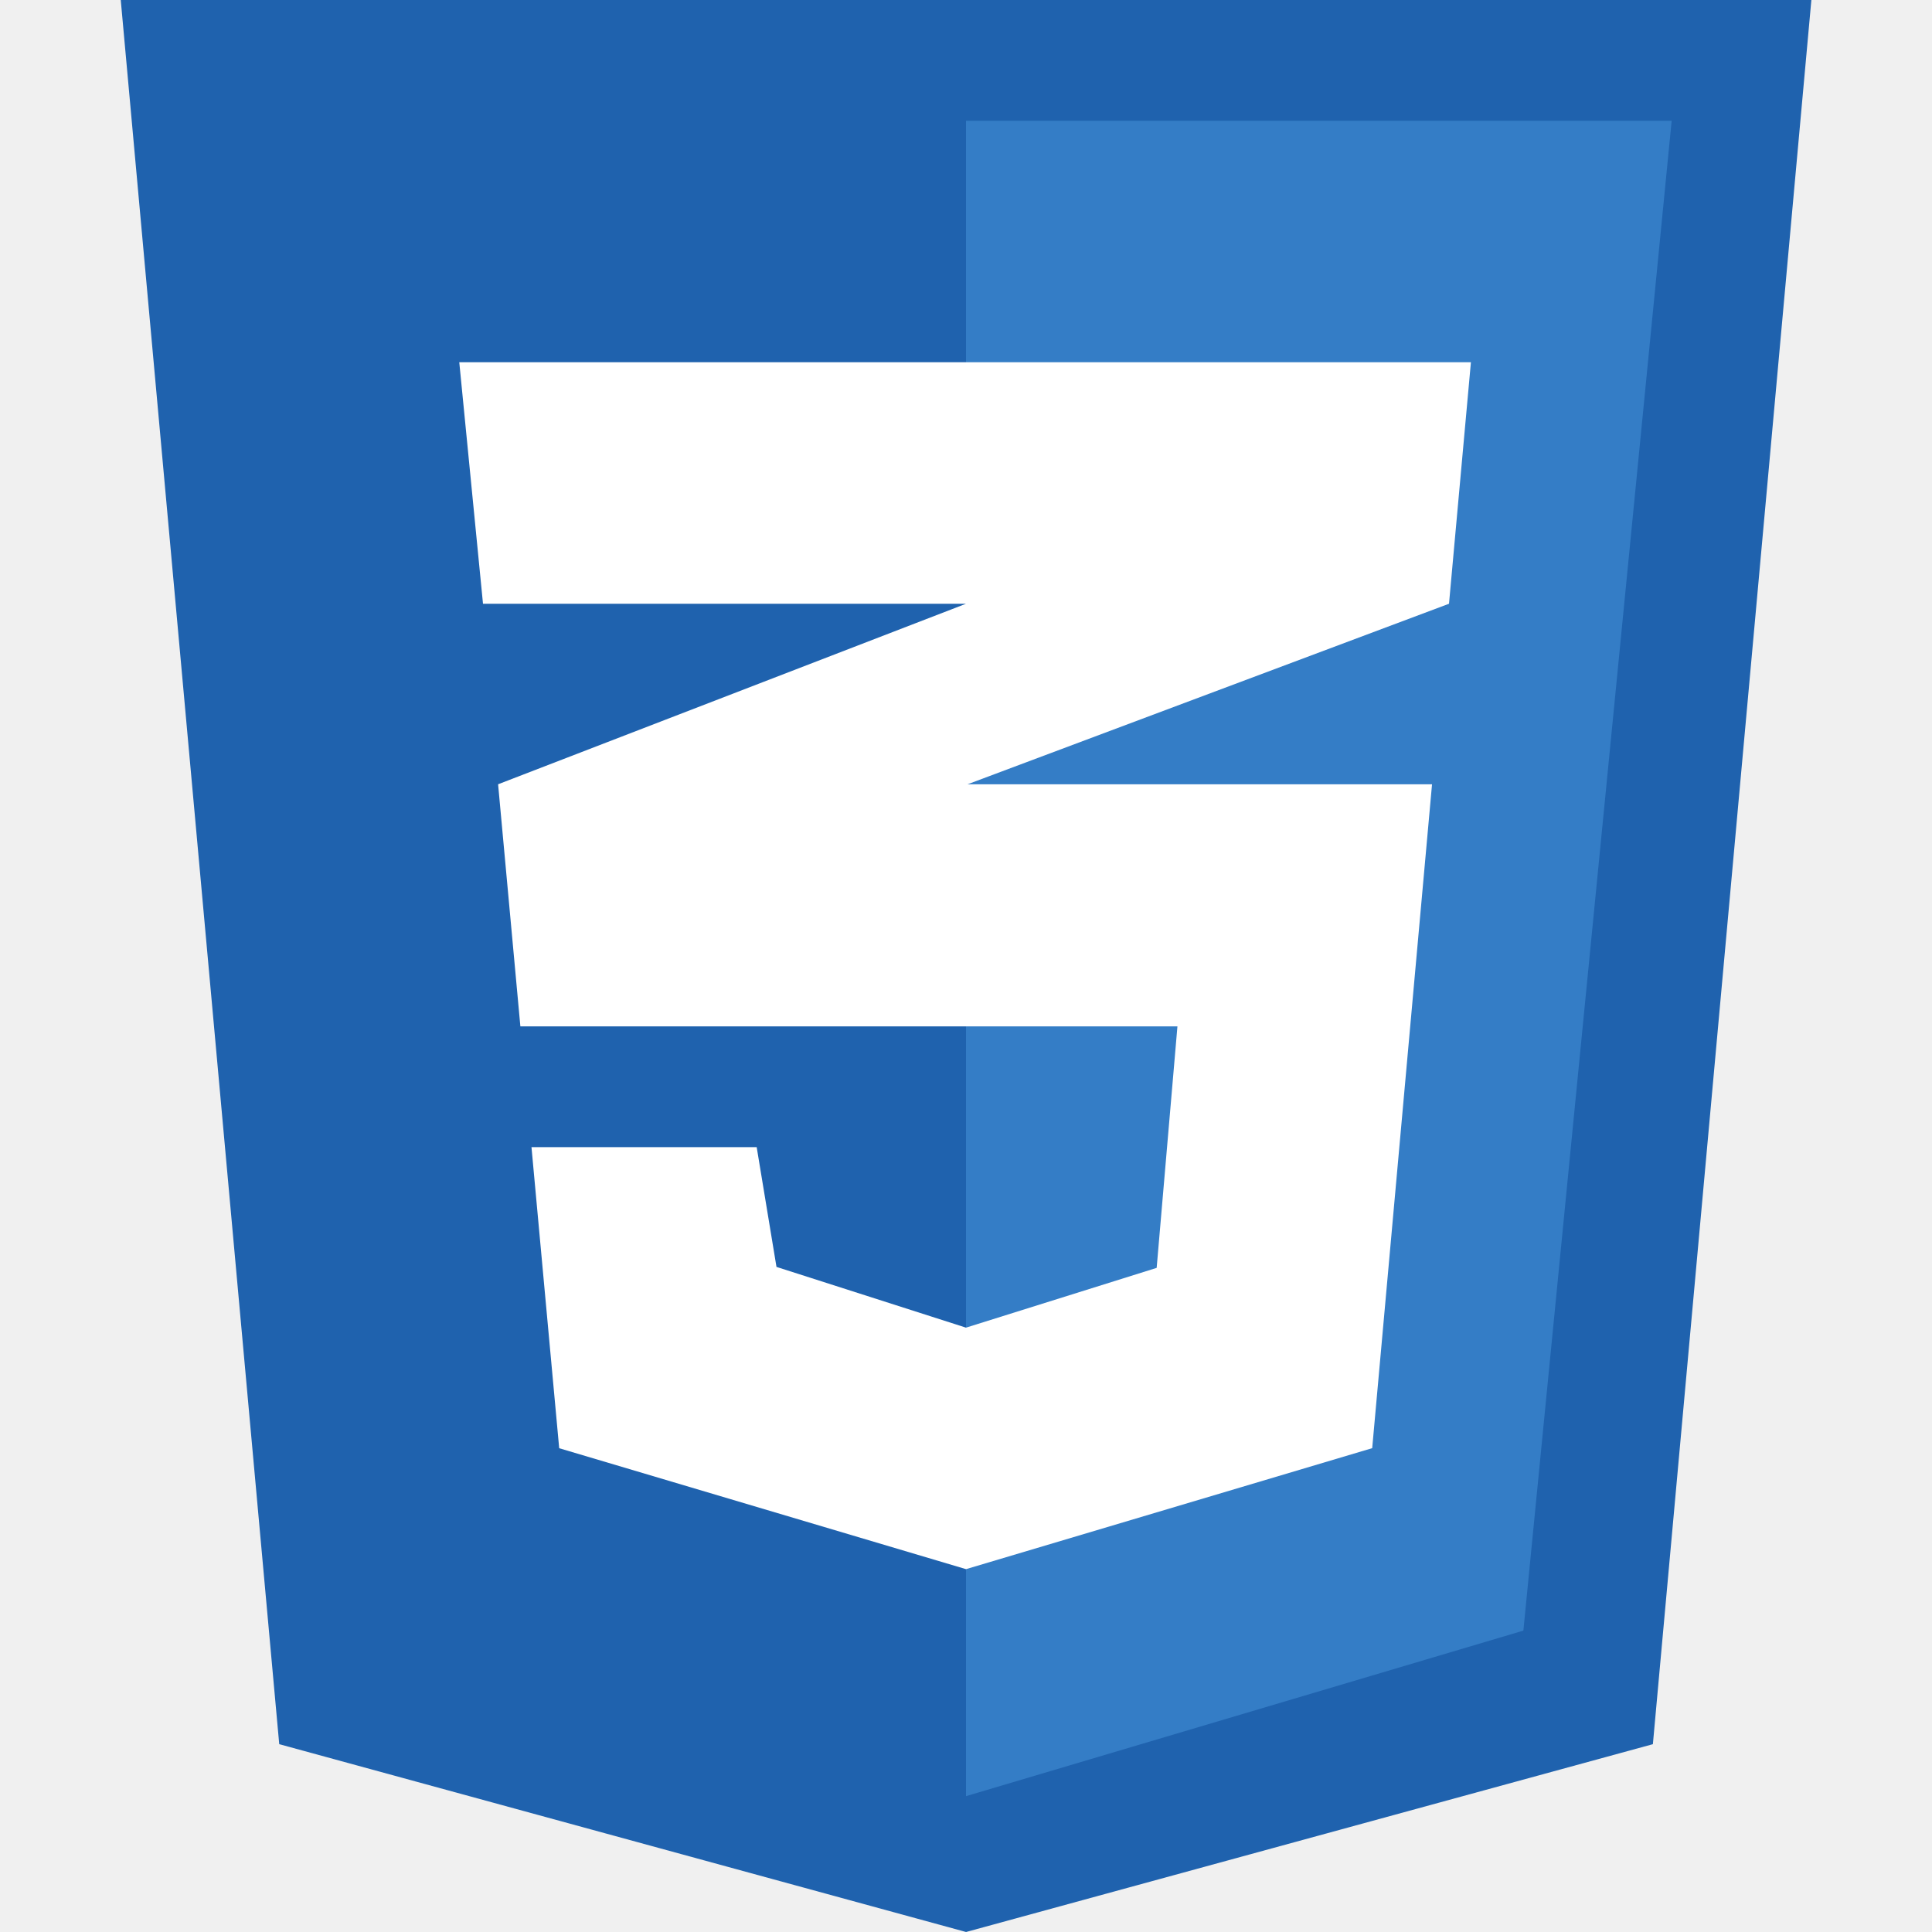
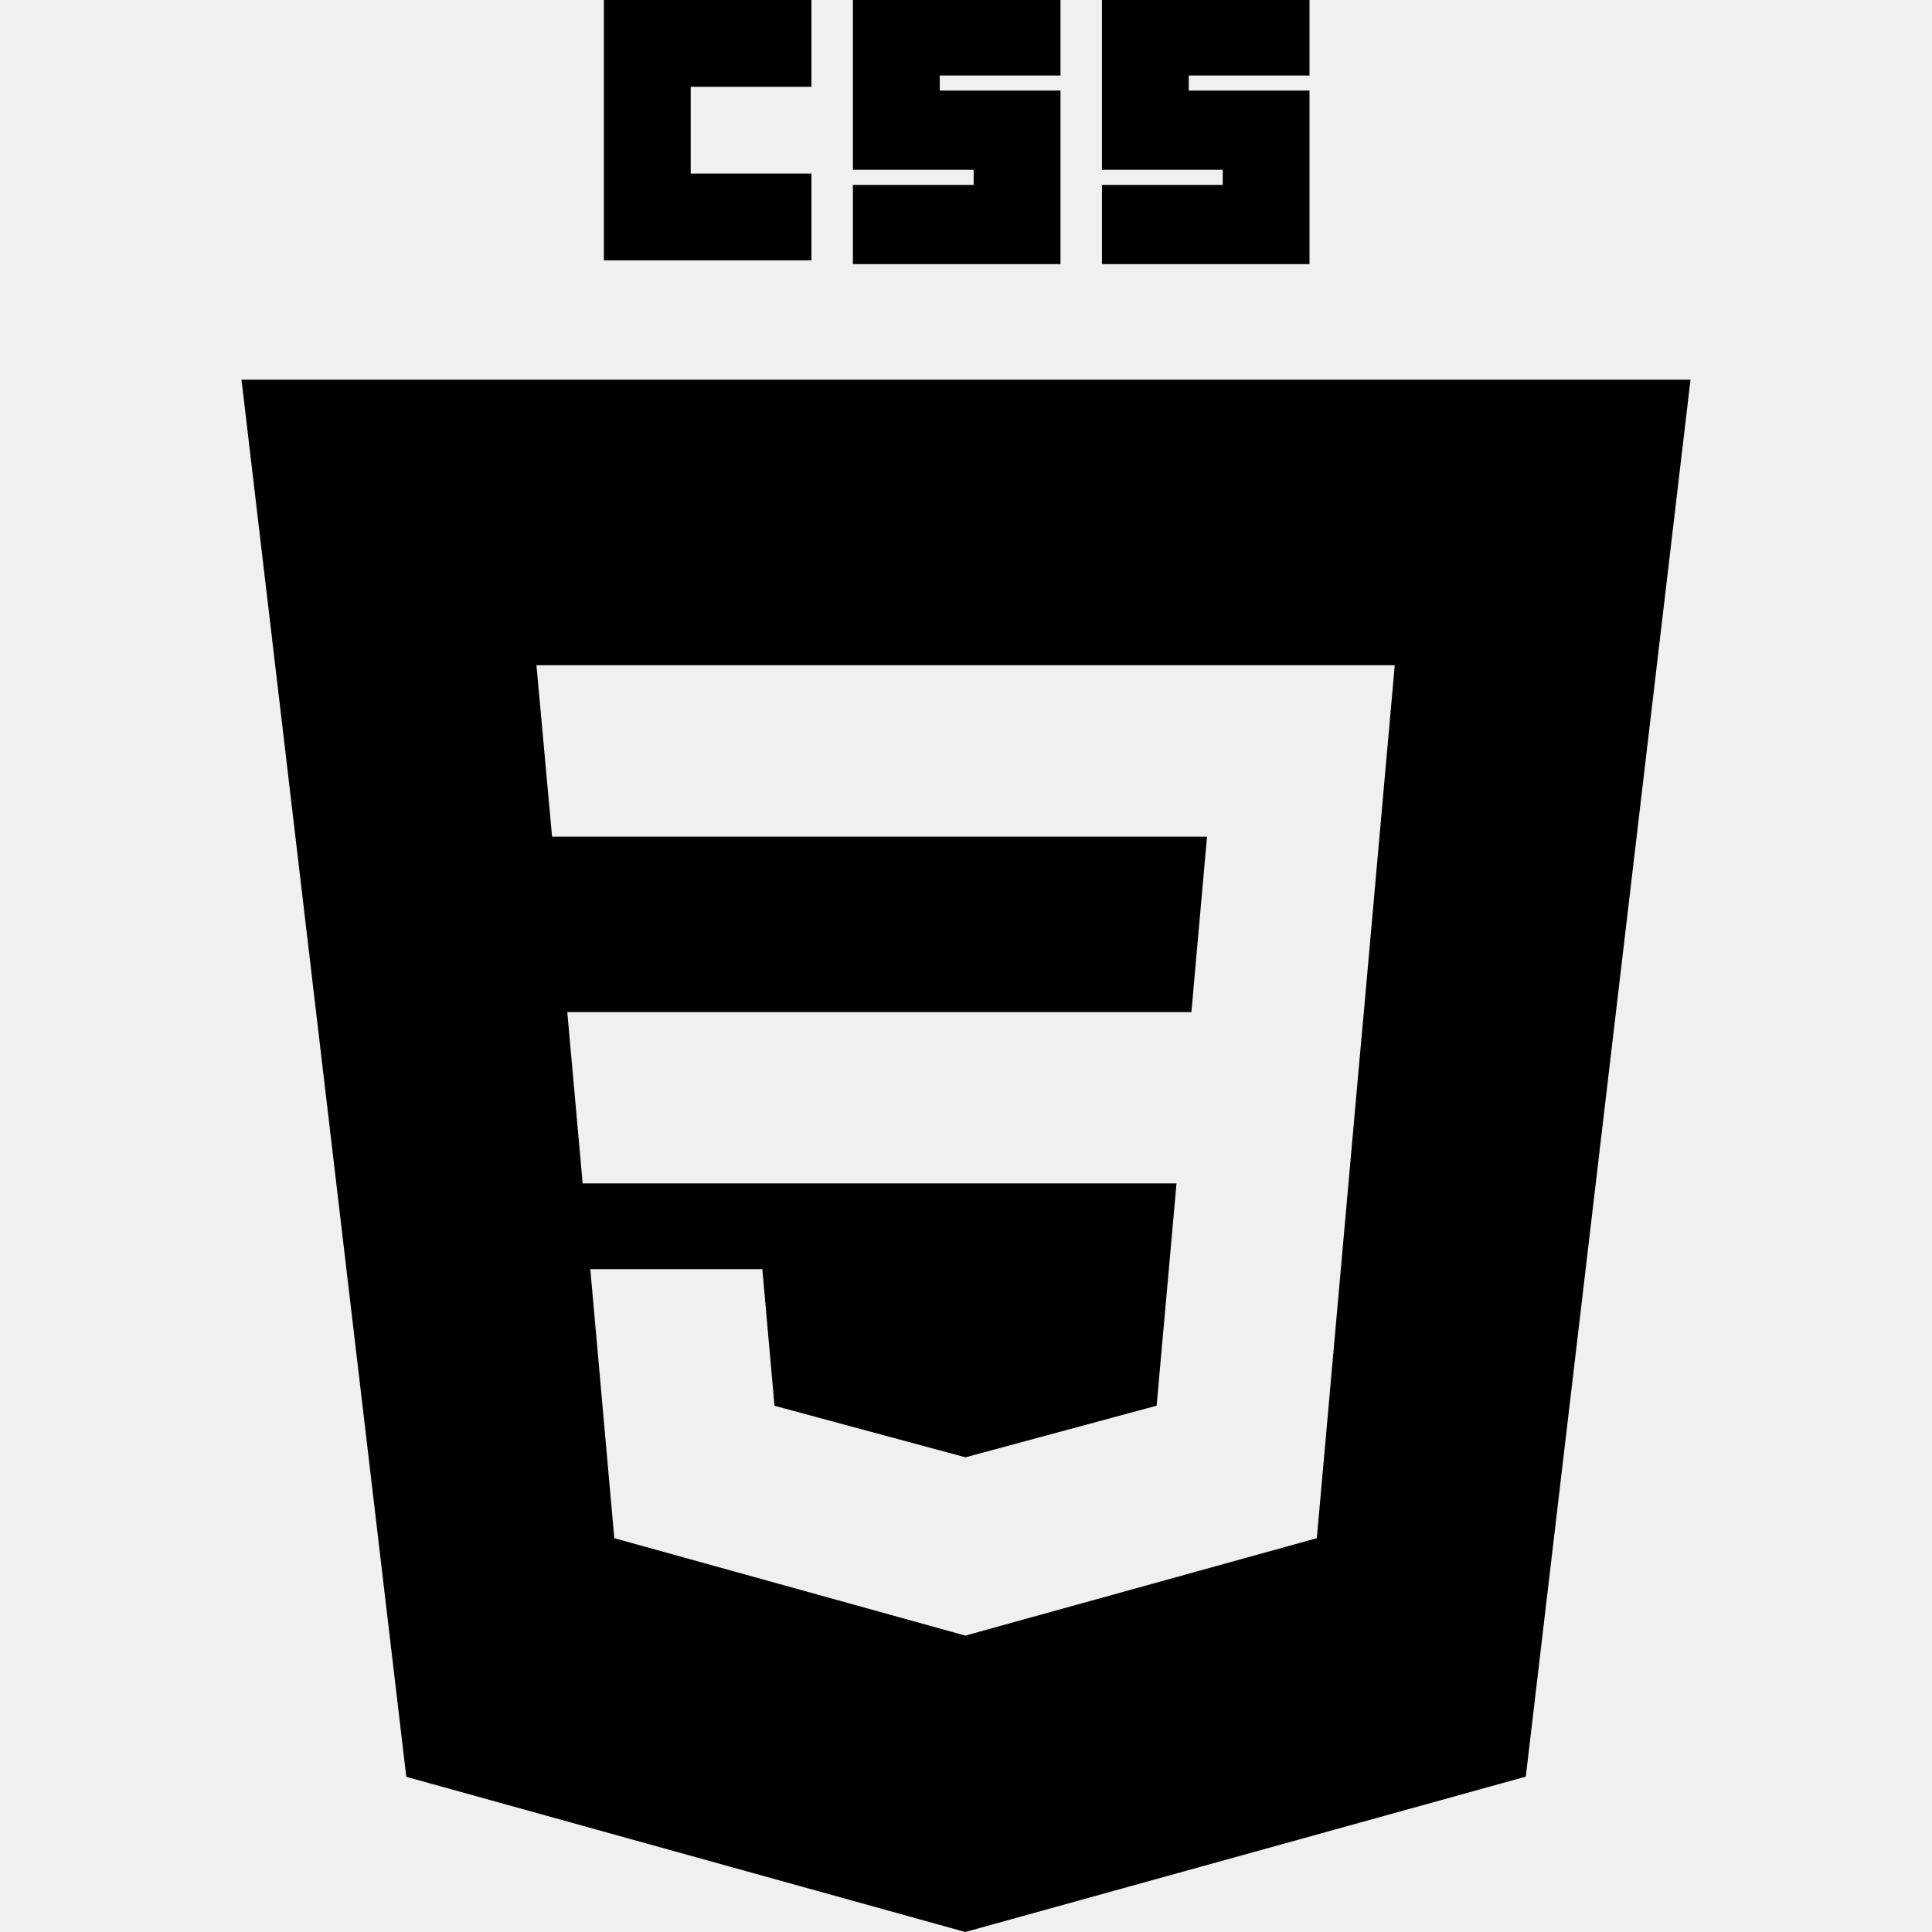
- <svg xmlns="http://www.w3.org/2000/svg" enable-background="new 0 0 32 32" height="32px" id="Layer_1" version="1.0" viewBox="0 0 32 32" width="32px" xml:space="preserve">
-   <g>
-     <polygon fill="#1F62AE" points="27.377,28.889 16.001,32 4.625,28.889 2,0 30.002,0  " />
-     <polygon fill="#347DC6" points="16,2 16,29.75 25.232,27.008 27.688,2  " />
-     <polygon fill="#FFFFFF" points="24.363,6 7.607,6 8,10 16,10 8.25,12.99 8.619,17 19.502,17 19.158,21 16,21.99 12.861,20.984    12.533,19 8.803,19 9.262,23.987 16,25.99 22.728,23.986 23.719,12.99 16.026,12.99 24,10  " />
-   </g>
-   <g />
-   <g />
-   <g />
-   <g />
-   <g />
-   <g />
+ <svg xmlns="http://www.w3.org/2000/svg" fill="none" height="24" viewBox="0 0 24 24" width="24">
+   <path d="M7.502 0H10.08V1.078H8.58V2.156H10.08V3.234H7.502V0Z" fill="black" />
+   <path d="M10.595 0H13.174V0.938H11.674V1.125H13.174V3.281H10.595V2.297H12.095V2.109H10.595V0Z" fill="black" />
+   <path d="M13.689 0H16.267V0.938H14.767V1.125H16.267V3.281H13.689V2.297H15.189V2.109H13.689V0Z" fill="black" />
+   <path clip-rule="evenodd" d="M11.991 24L5.047 22.072L3 4.717H21L18.954 22.07L11.991 24ZM7.047 12.573L7.238 14.701L14.615 14.701L14.368 17.462L11.994 18.103L11.992 18.103L9.621 17.463L9.47 15.766H7.333L7.631 19.108L11.992 20.318L16.358 19.108L16.89 13.144L16.942 12.573L17.326 8.264H6.664L6.858 10.393H14.994L14.8 12.573L7.047 12.573Z" fill="black" fill-rule="evenodd" />
</svg>
